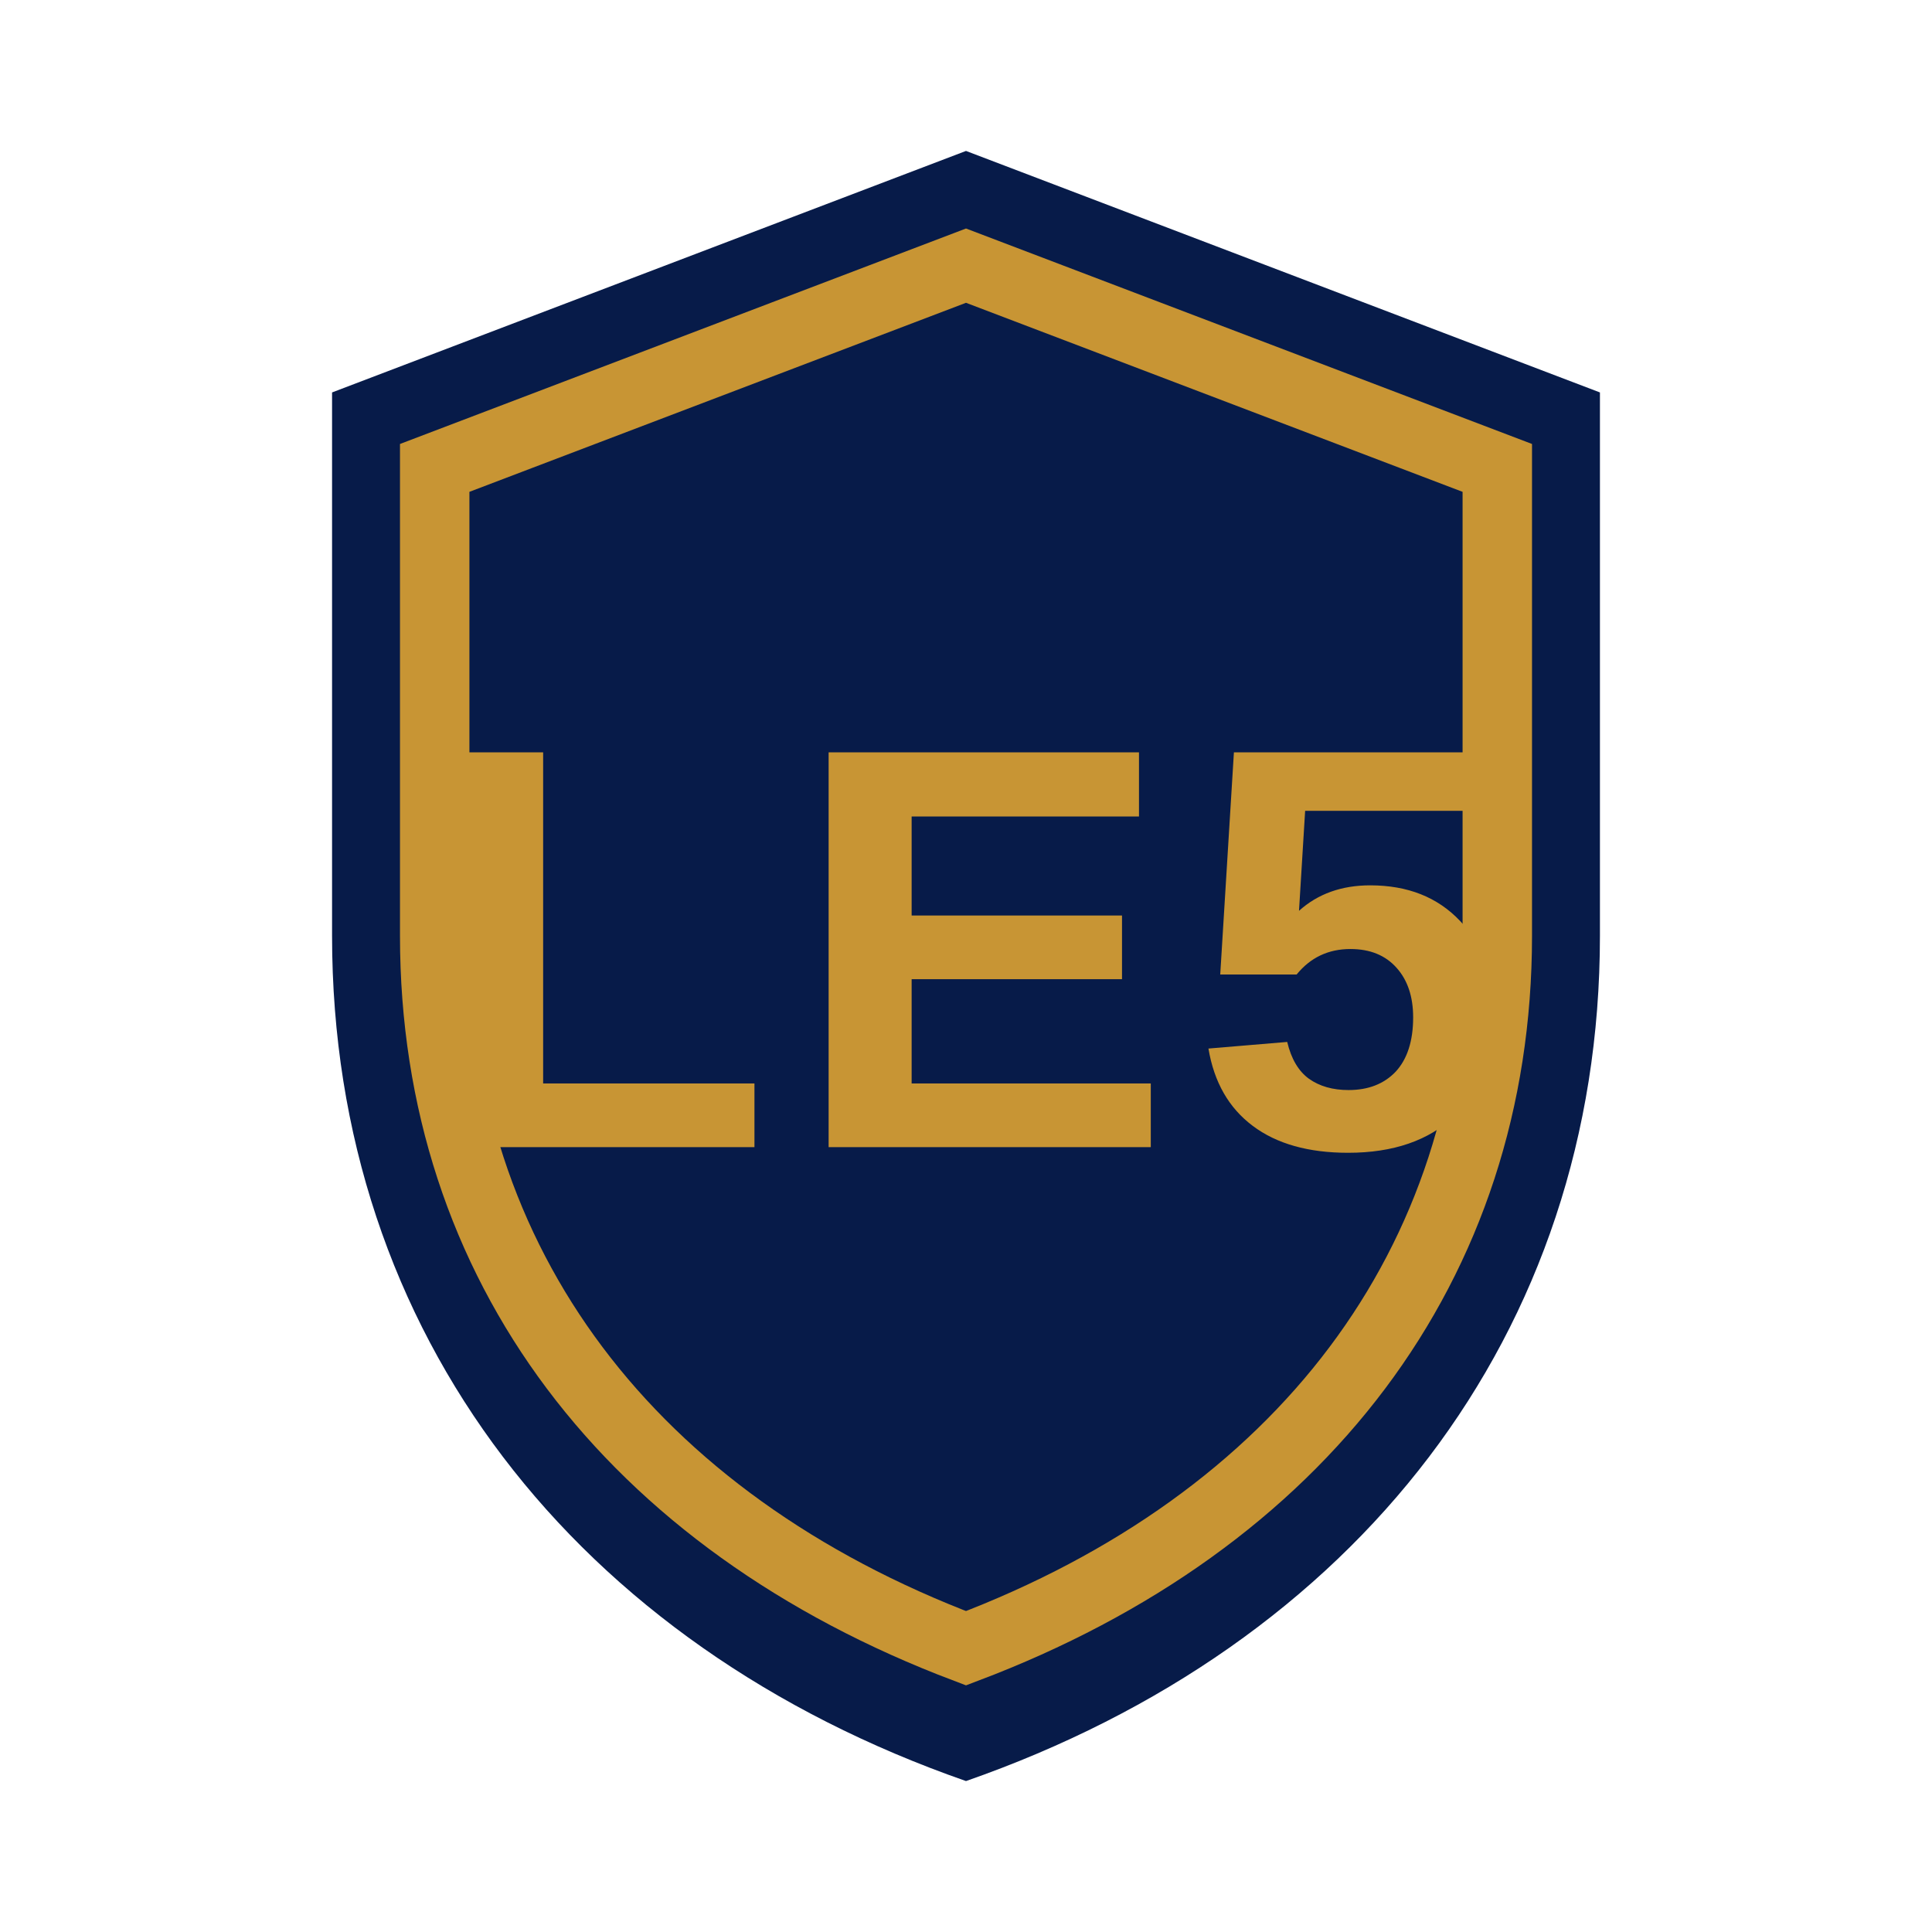
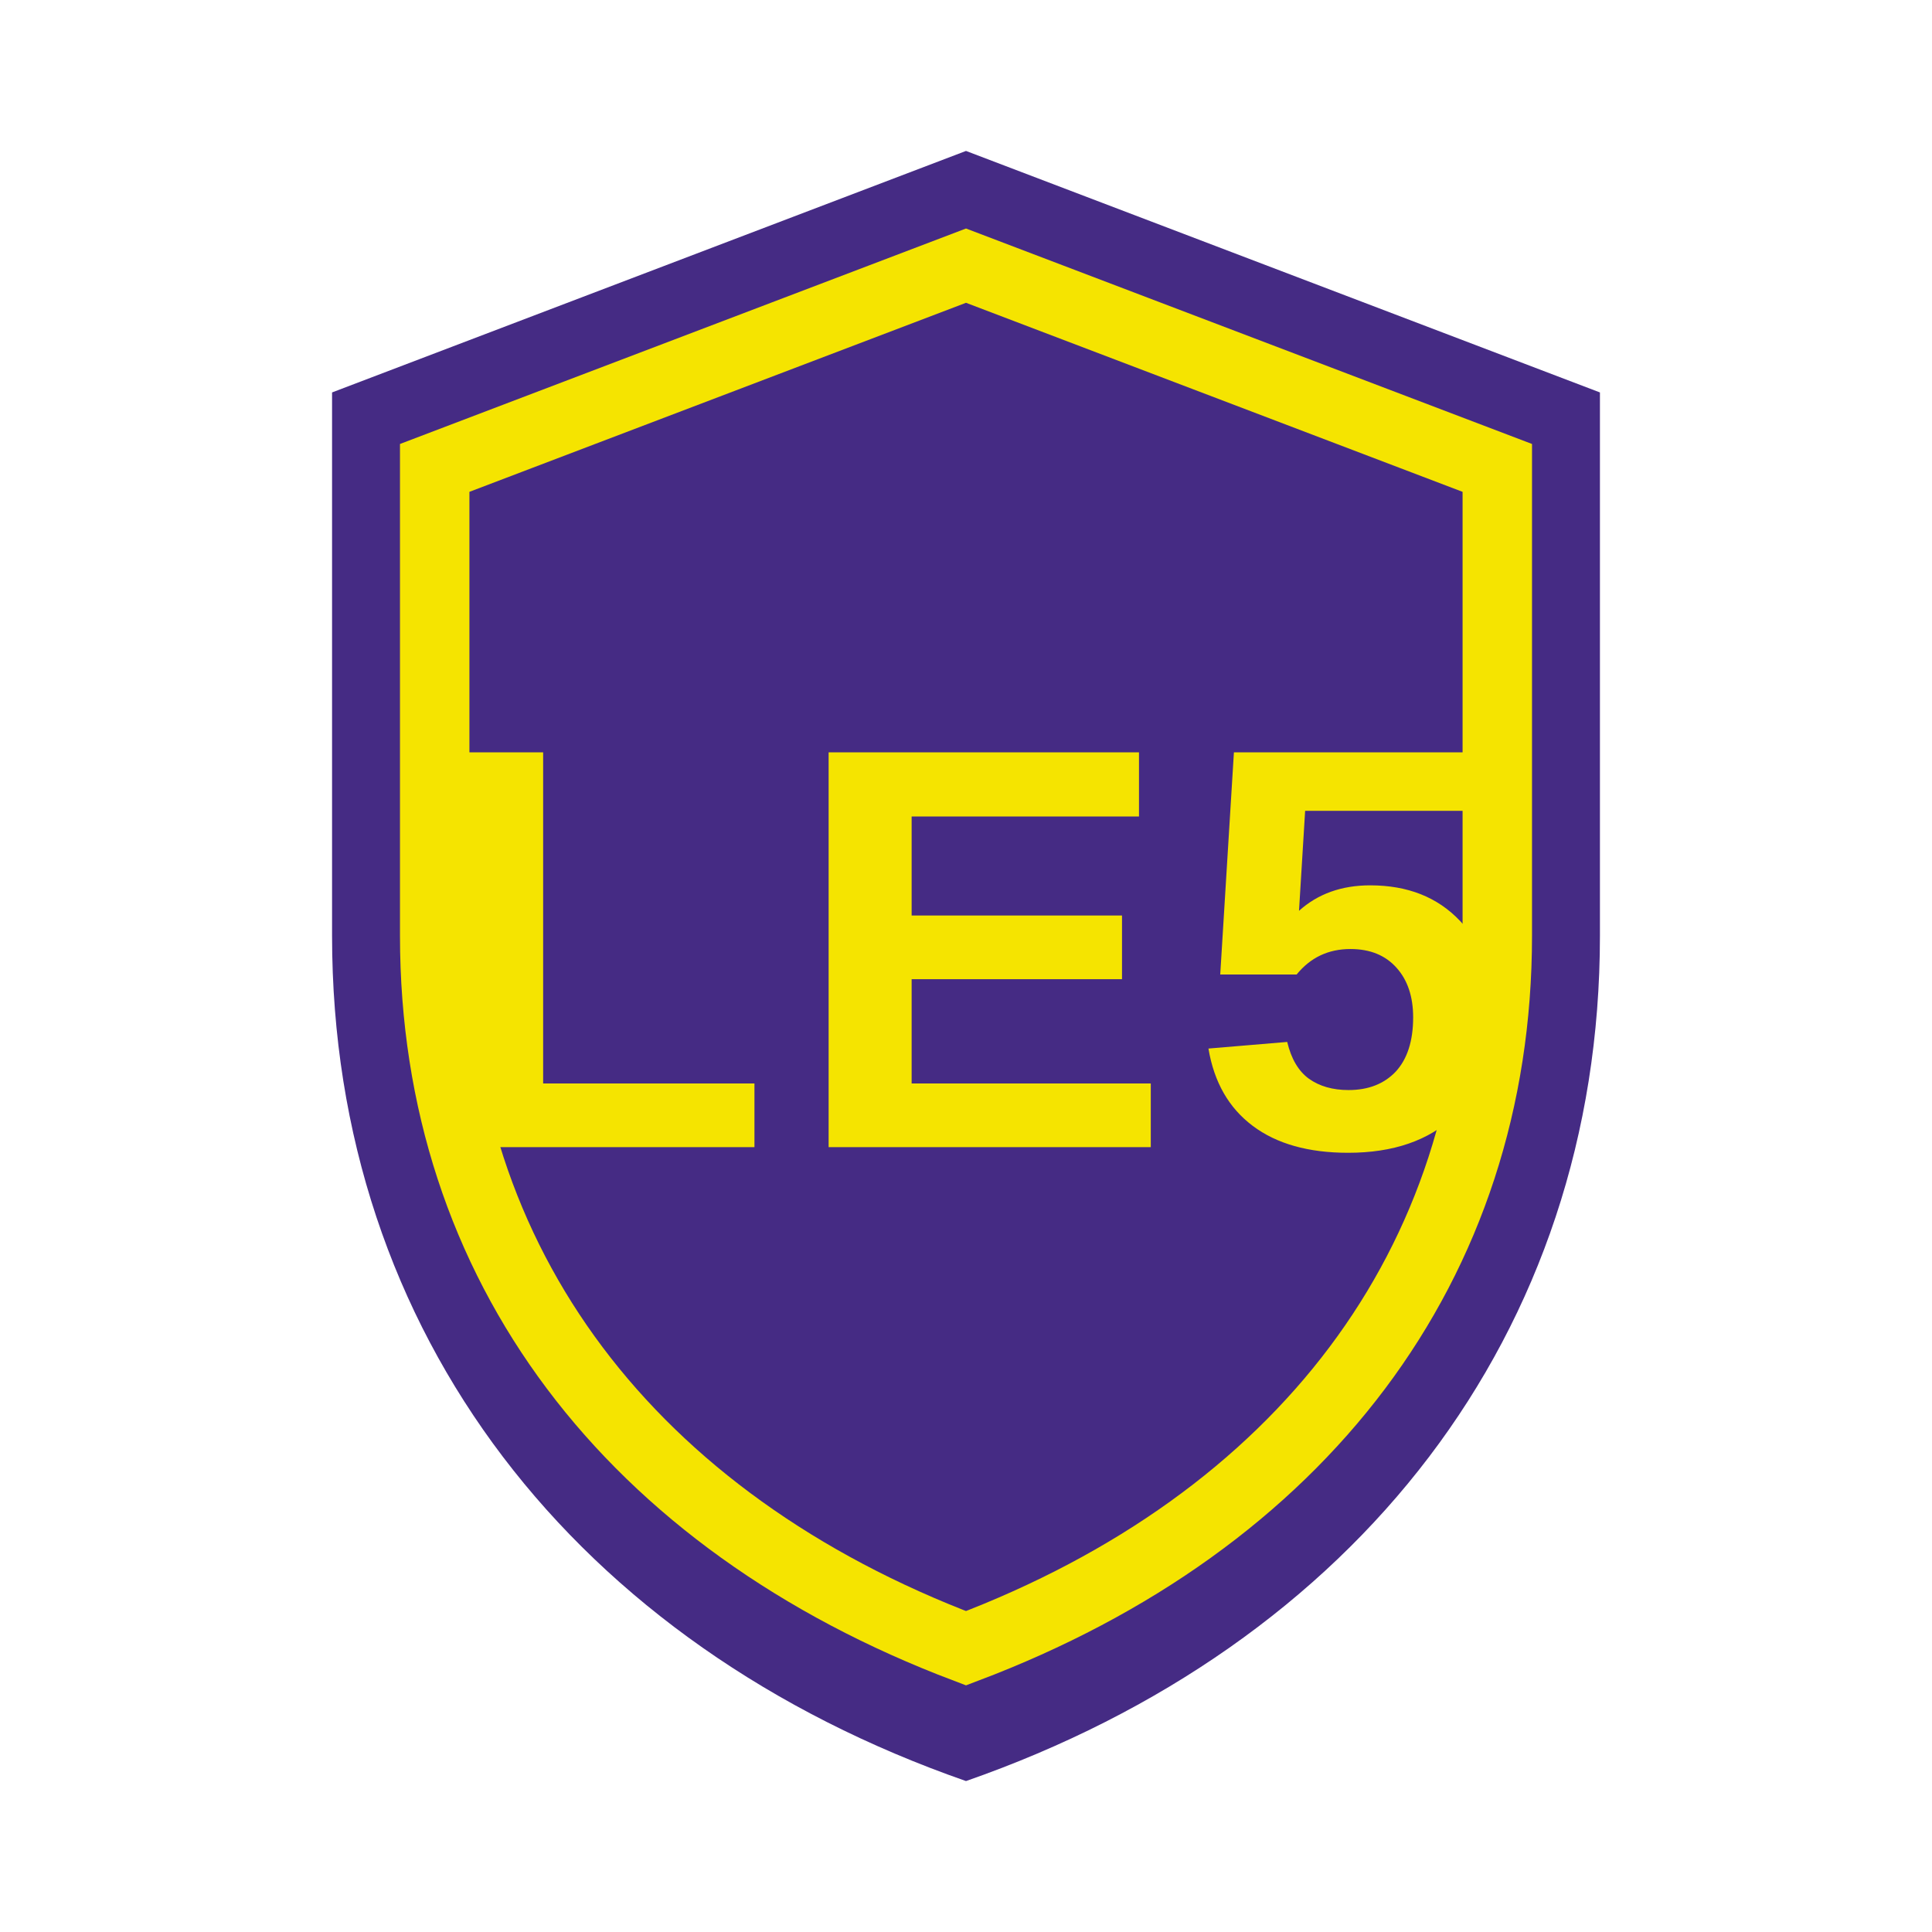
<svg xmlns="http://www.w3.org/2000/svg" viewBox="0 0 64 64" fill="none">
-   <path d="M32 5 53 13v18c0 13.2-8.1 23.5-21 28C19.1 54.5 11 44.2 11 31V13L32 5Z" fill="#071B49" />
-   <path d="M32 8.8 49.6 15.5V31c0 10.9-6.5 19.4-17.6 23.6C20.9 50.4 14.4 41.9 14.4 31V15.5L32 8.8Z" stroke="#C89534" stroke-width="2.3" />
-   <text x="32" y="38" text-anchor="middle" fill="#C89534" font-family="Poppins, Arial, sans-serif" font-size="19" font-weight="800" letter-spacing=".6">LE5</text>
+   <path d="M32 5 53 13v18c0 13.2-8.1 23.5-21 28C19.1 54.5 11 44.2 11 31V13L32 5Z" fill="#452B84" />
+   <path d="M32 8.8 49.6 15.5V31c0 10.9-6.5 19.4-17.6 23.6C20.9 50.4 14.4 41.9 14.4 31V15.5L32 8.8Z" stroke="#F5E400" stroke-width="2.3" />
+   <text x="32" y="38" text-anchor="middle" fill="#F5E400" font-family="Poppins, Arial, sans-serif" font-size="19" font-weight="800" letter-spacing=".6">LE5</text>
</svg>
